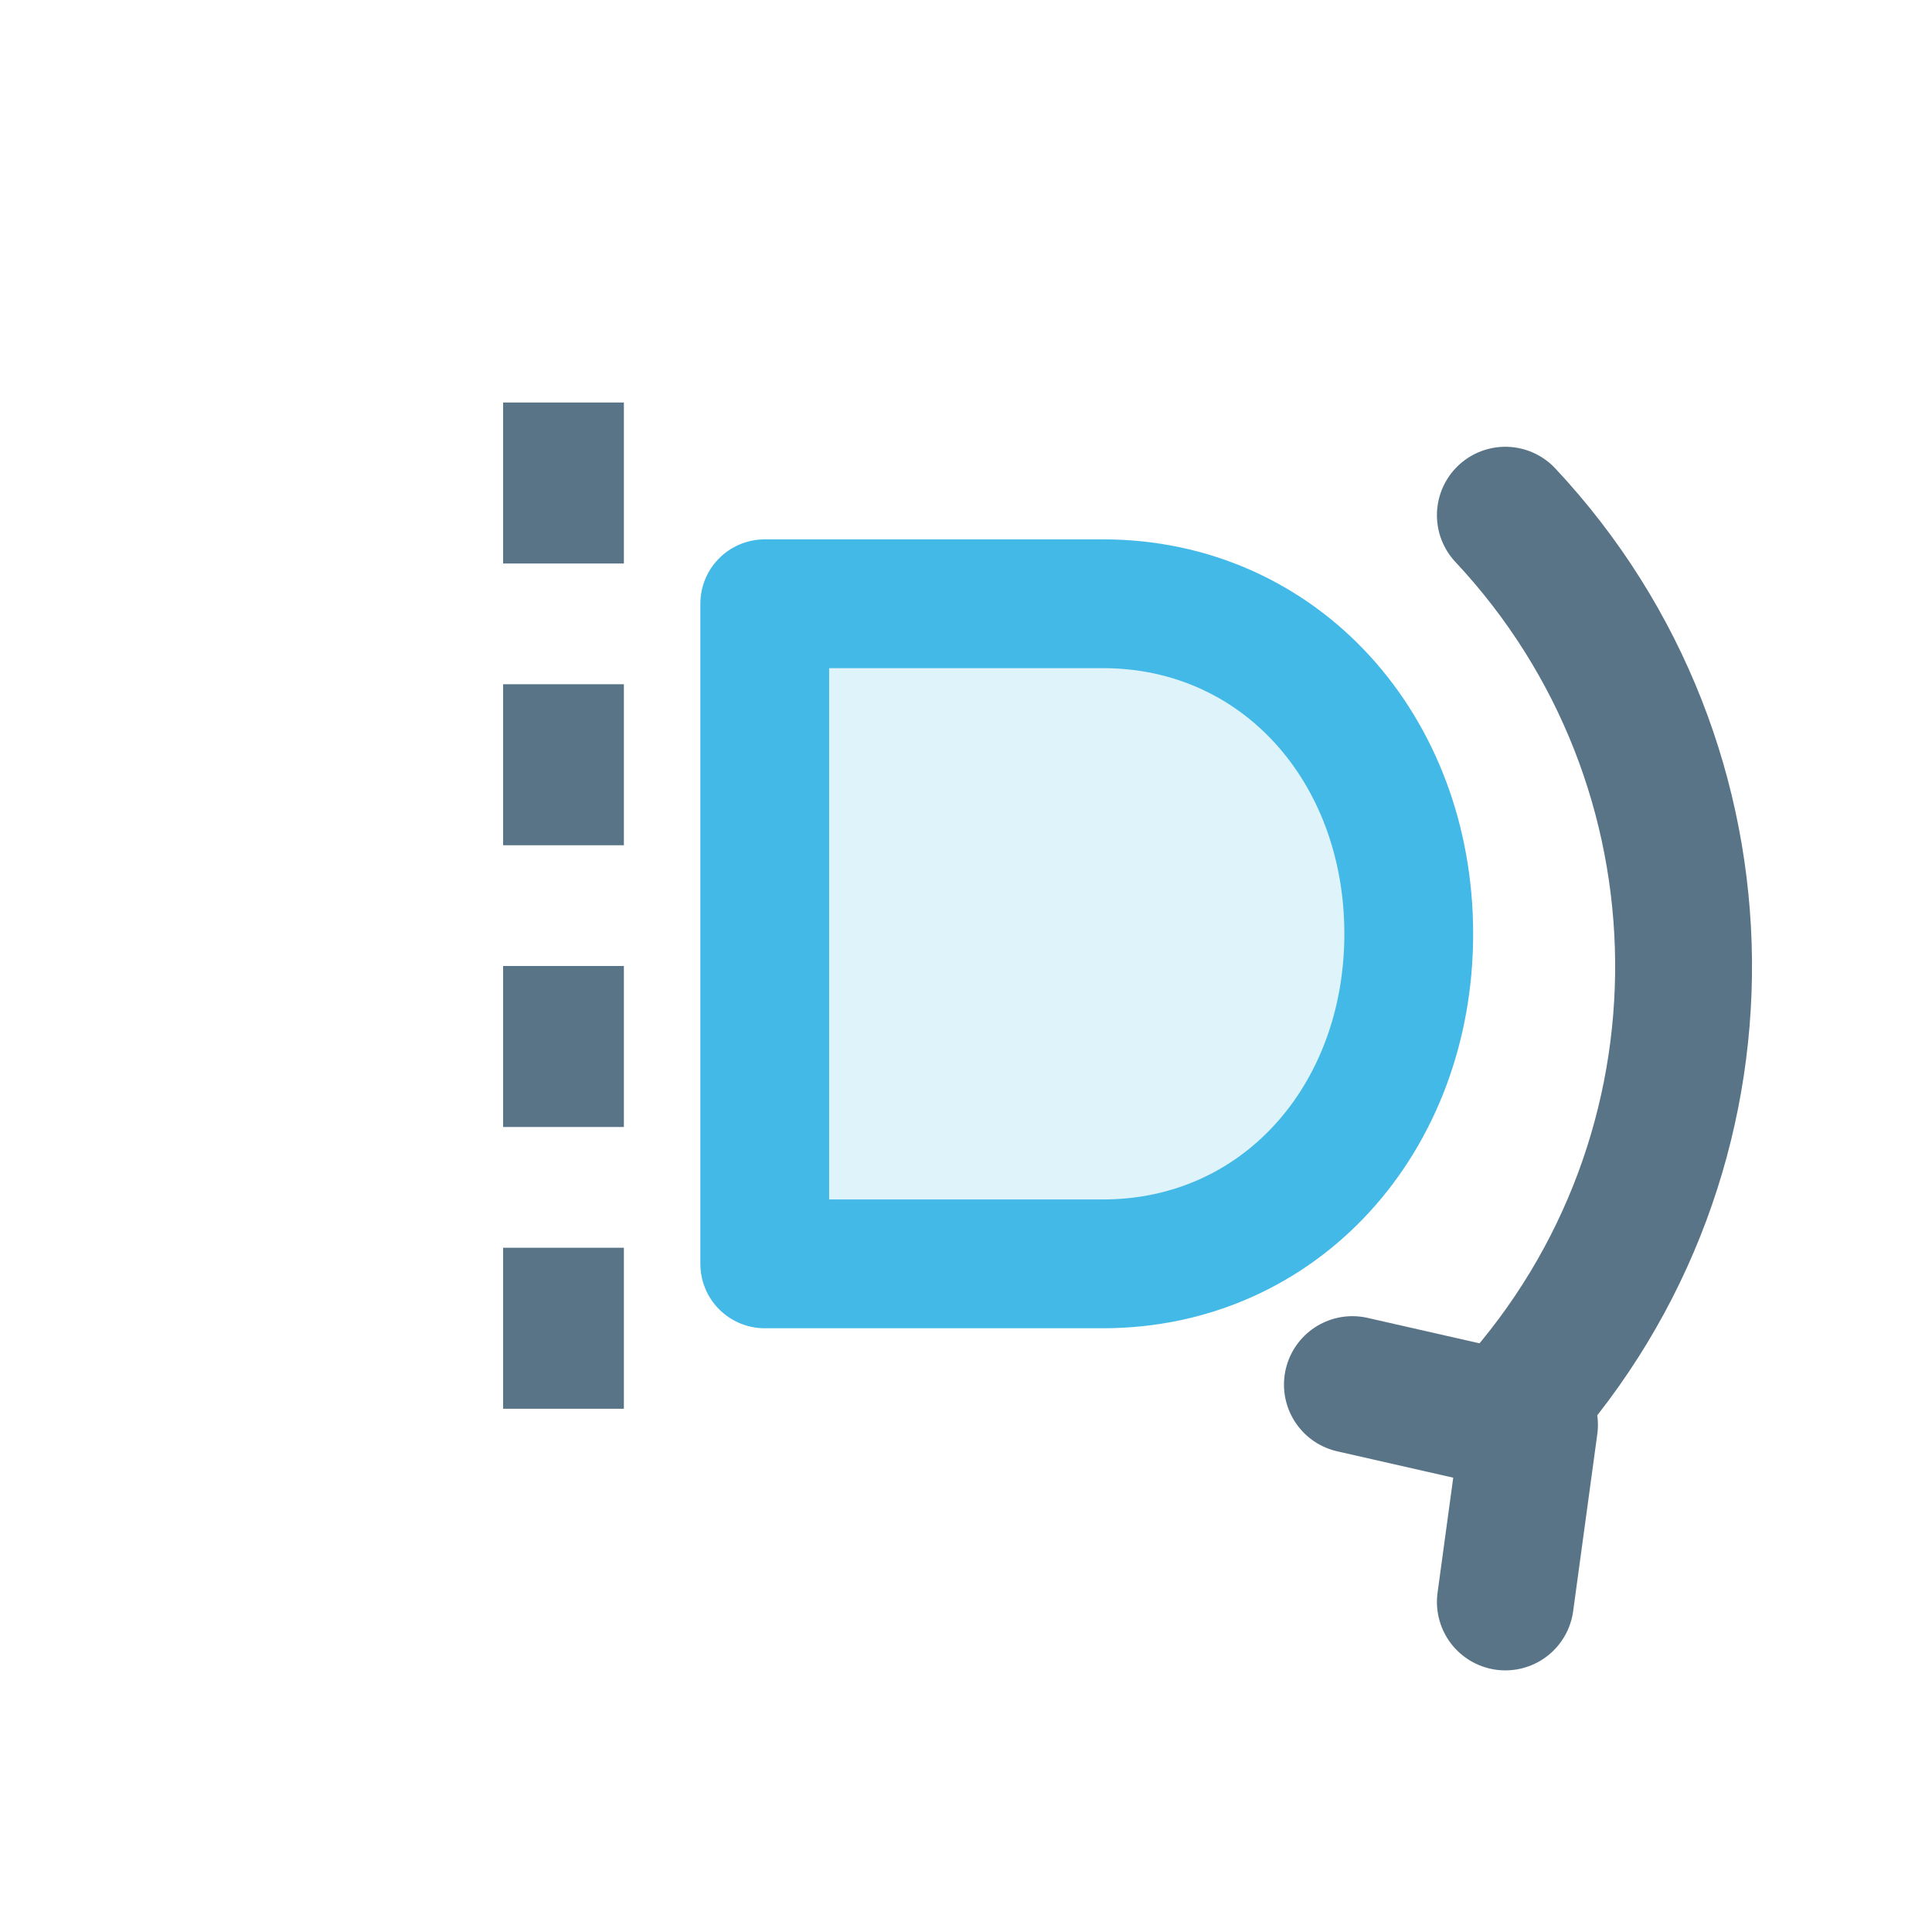
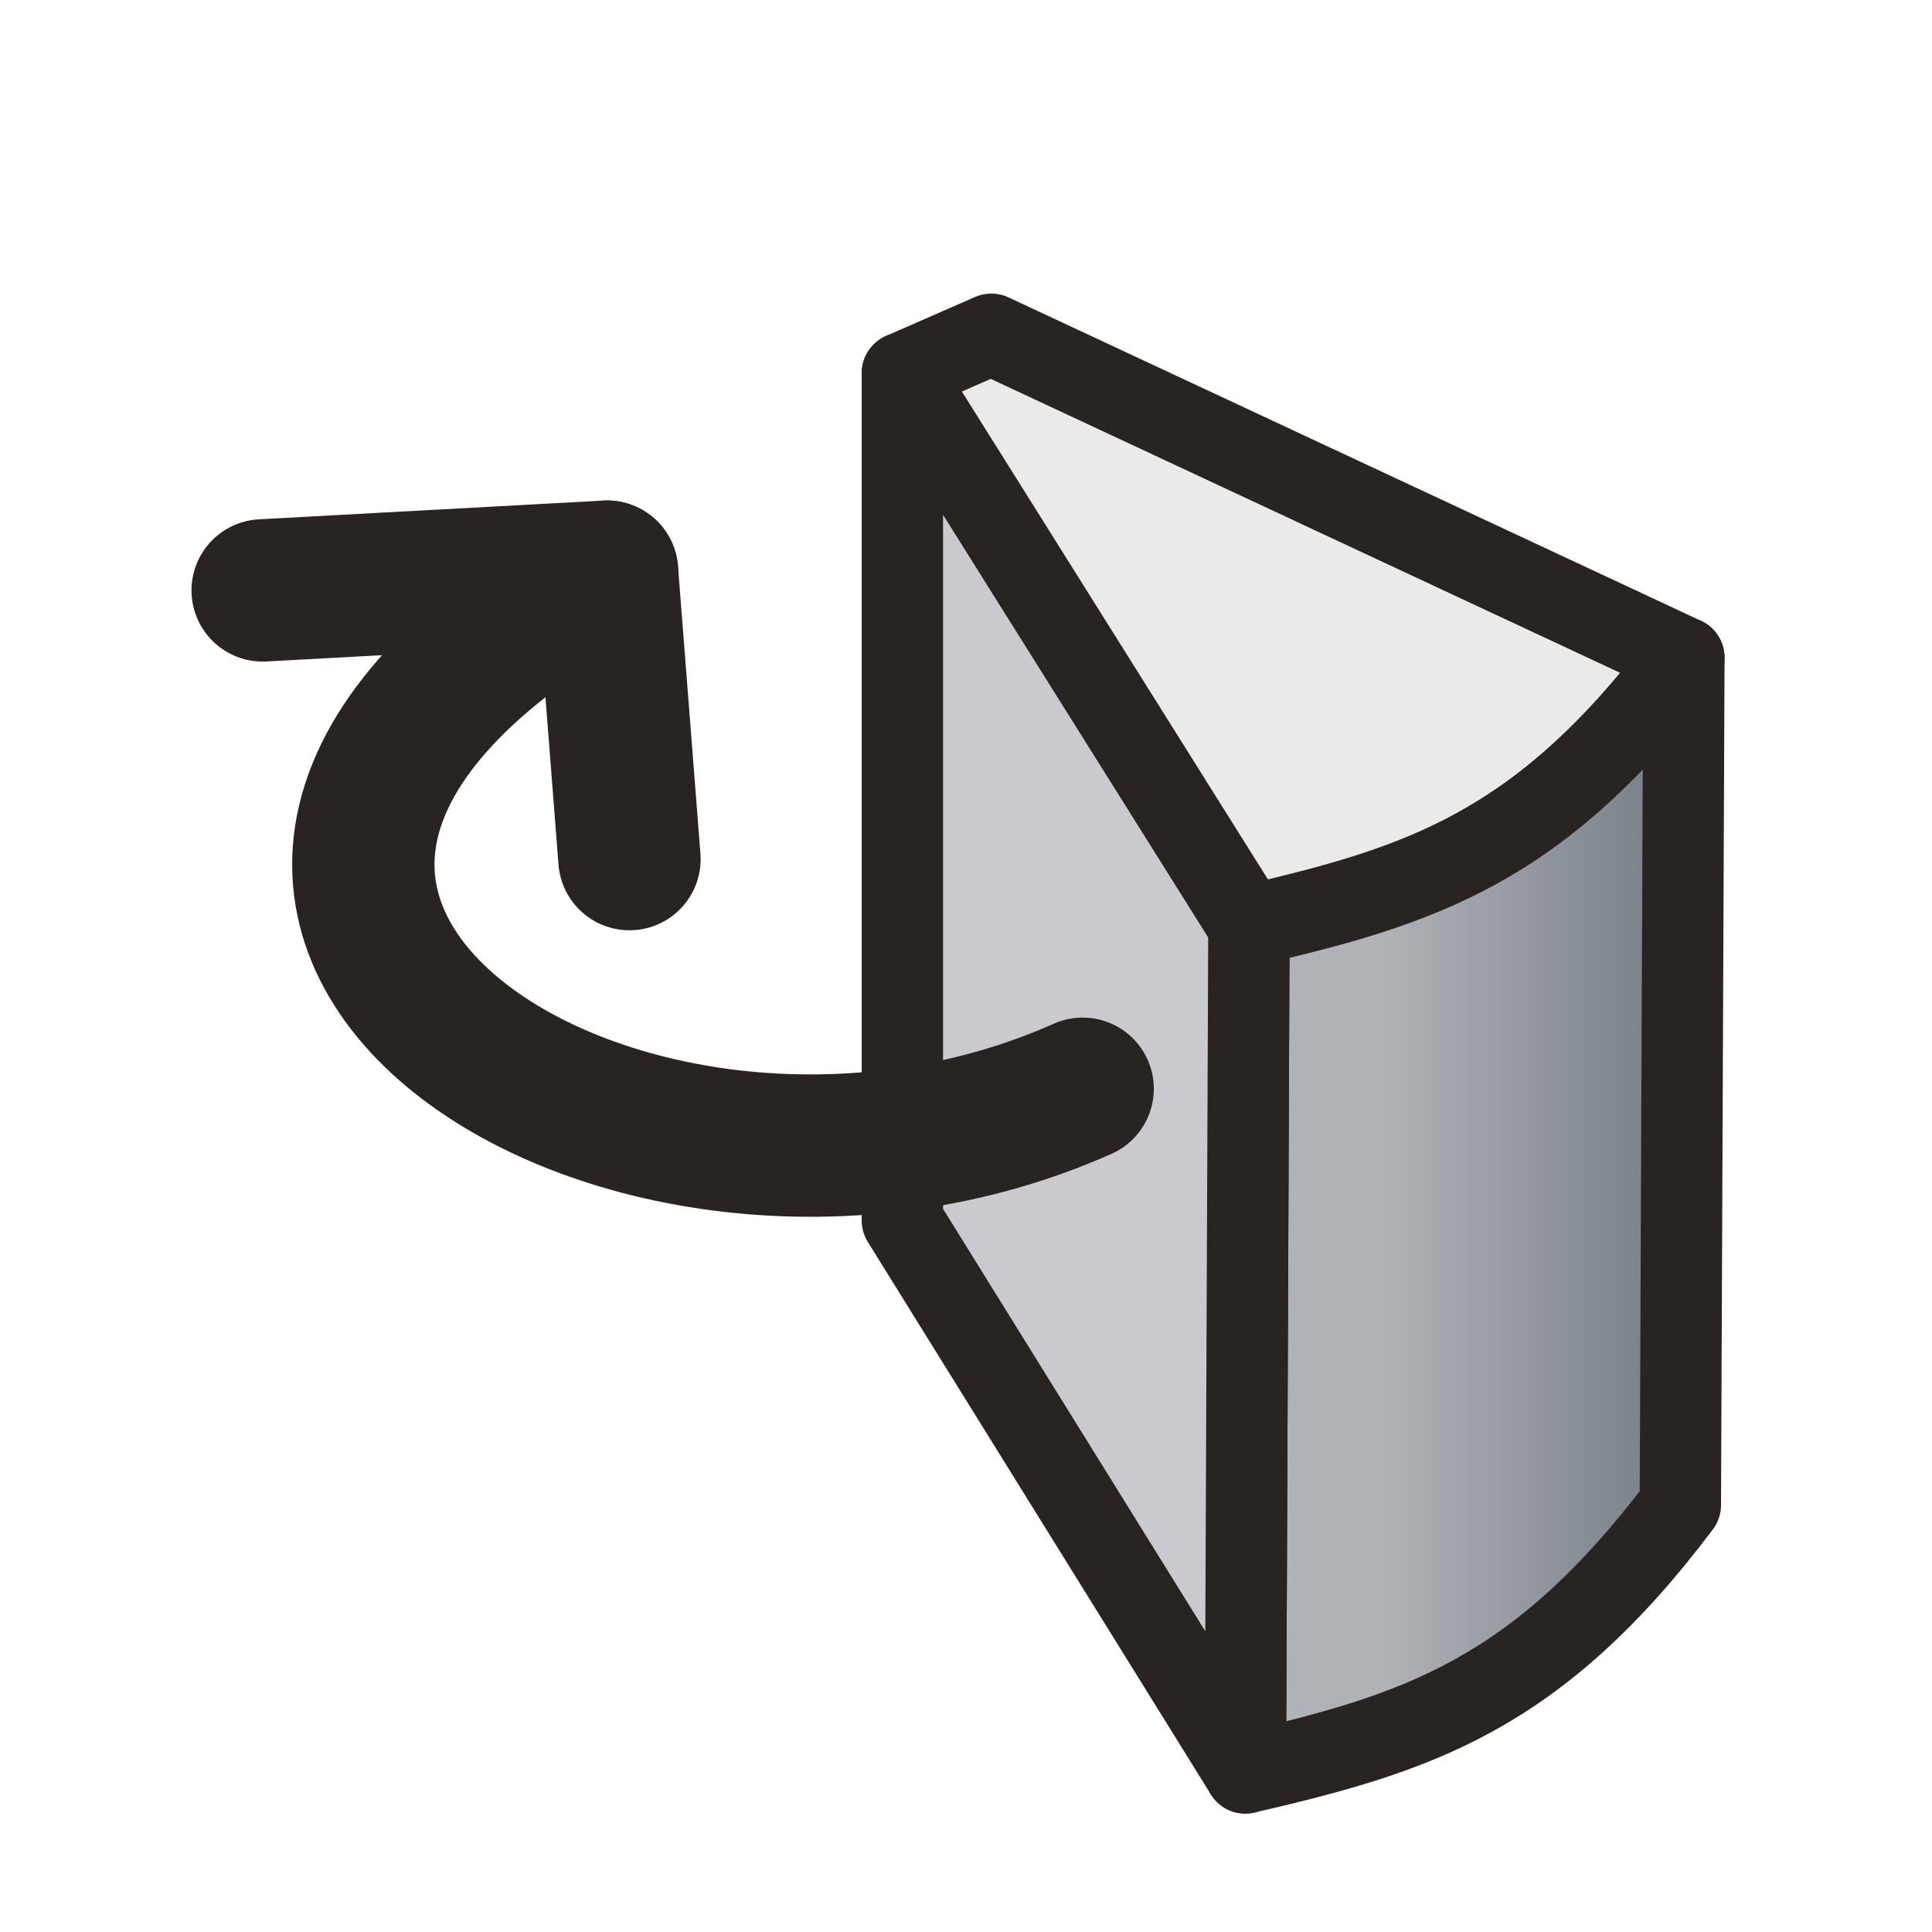
- <svg xmlns="http://www.w3.org/2000/svg" viewBox="0 0 24 24" fill="none">
-   <path d="M7 5v14" stroke="#587486" stroke-width="1.5" stroke-dasharray="2 1.5" />
-   <path d="M9.5 7.5h4.2c2.2 0 3.8 1.8 3.8 4.1s-1.6 4.1-3.8 4.1H9.5V7.5Z" fill="#dff3fb" stroke="#43b9e8" stroke-width="1.6" stroke-linejoin="round" />
-   <path d="M18.7 6.4a8.2 8.2 0 0 1 .1 11.1" stroke="#587486" stroke-width="1.7" stroke-linecap="round" />
-   <path d="m16.8 17.2 2.2.5-.3 2.2" stroke="#587486" stroke-width="1.7" stroke-linecap="round" stroke-linejoin="round" />
+ <svg xmlns="http://www.w3.org/2000/svg" xmlns:xlink="http://www.w3.org/1999/xlink" version="1.1" id="svg1" width="190" height="190" viewBox="0 0 190 190" xml:space="preserve">
+   <defs id="defs1">
+     <linearGradient id="linearGradient2">
+       <stop style="stop-color:#afb2b6;stop-opacity:1;" offset="0" id="stop2" />
+       <stop style="stop-color:#737c85;stop-opacity:1;" offset="1" id="stop3" />
+     </linearGradient>
+     <linearGradient xlink:href="#linearGradient2" id="linearGradient3" x1="136.656" y1="119.519" x2="165.37" y2="119.519" gradientUnits="userSpaceOnUse" />
+   </defs>
+   <g id="g1">
+     <path id="path2" style="fill:url(#linearGradient3);stroke:#292422;stroke-width:8;stroke-linecap:round;stroke-linejoin:round;stroke-opacity:1;paint-order:markers fill stroke" d="m 165.599,64.681 -0.347,83.324 c -14.159,18.82 -26.02,22.469 -42.775,26.35 l 0.347,-83.324 z" />
+     <path id="path4" style="fill:#cacace;fill-opacity:1;stroke:#292422;stroke-width:8;stroke-linecap:round;stroke-linejoin:round;stroke-opacity:1;paint-order:markers fill stroke" d="M 122.476,174.355 122.824,91.031 88.743,36.702 V 120.027 Z" />
+     <path id="path5" style="fill:#ebeaeb;fill-opacity:1;stroke:#292422;stroke-width:8;stroke-linecap:round;stroke-linejoin:round;stroke-opacity:1;paint-order:markers fill stroke" d="M 97.489,32.871 165.599,64.681 C 151.439,83.501 139.578,87.15 122.824,91.031 L 88.743,36.702 Z" />
+     <path id="path6" style="fill:none;stroke:#292422;stroke-width:14;stroke-linecap:round;stroke-linejoin:round;stroke-dasharray:none;stroke-opacity:1;paint-order:markers fill stroke" d="M 61.904,84.488 59.697,56.22 25.832,58.062" />
+     <path style="fill:none;stroke:#292422;stroke-width:14;stroke-linecap:round;stroke-linejoin:round;stroke-dasharray:none;stroke-opacity:1;paint-order:markers fill stroke" d="M 106.471,107.074 C 61.217,127.223 1.85,88.863 59.697,56.22" id="path7" />
+   </g>
</svg>
